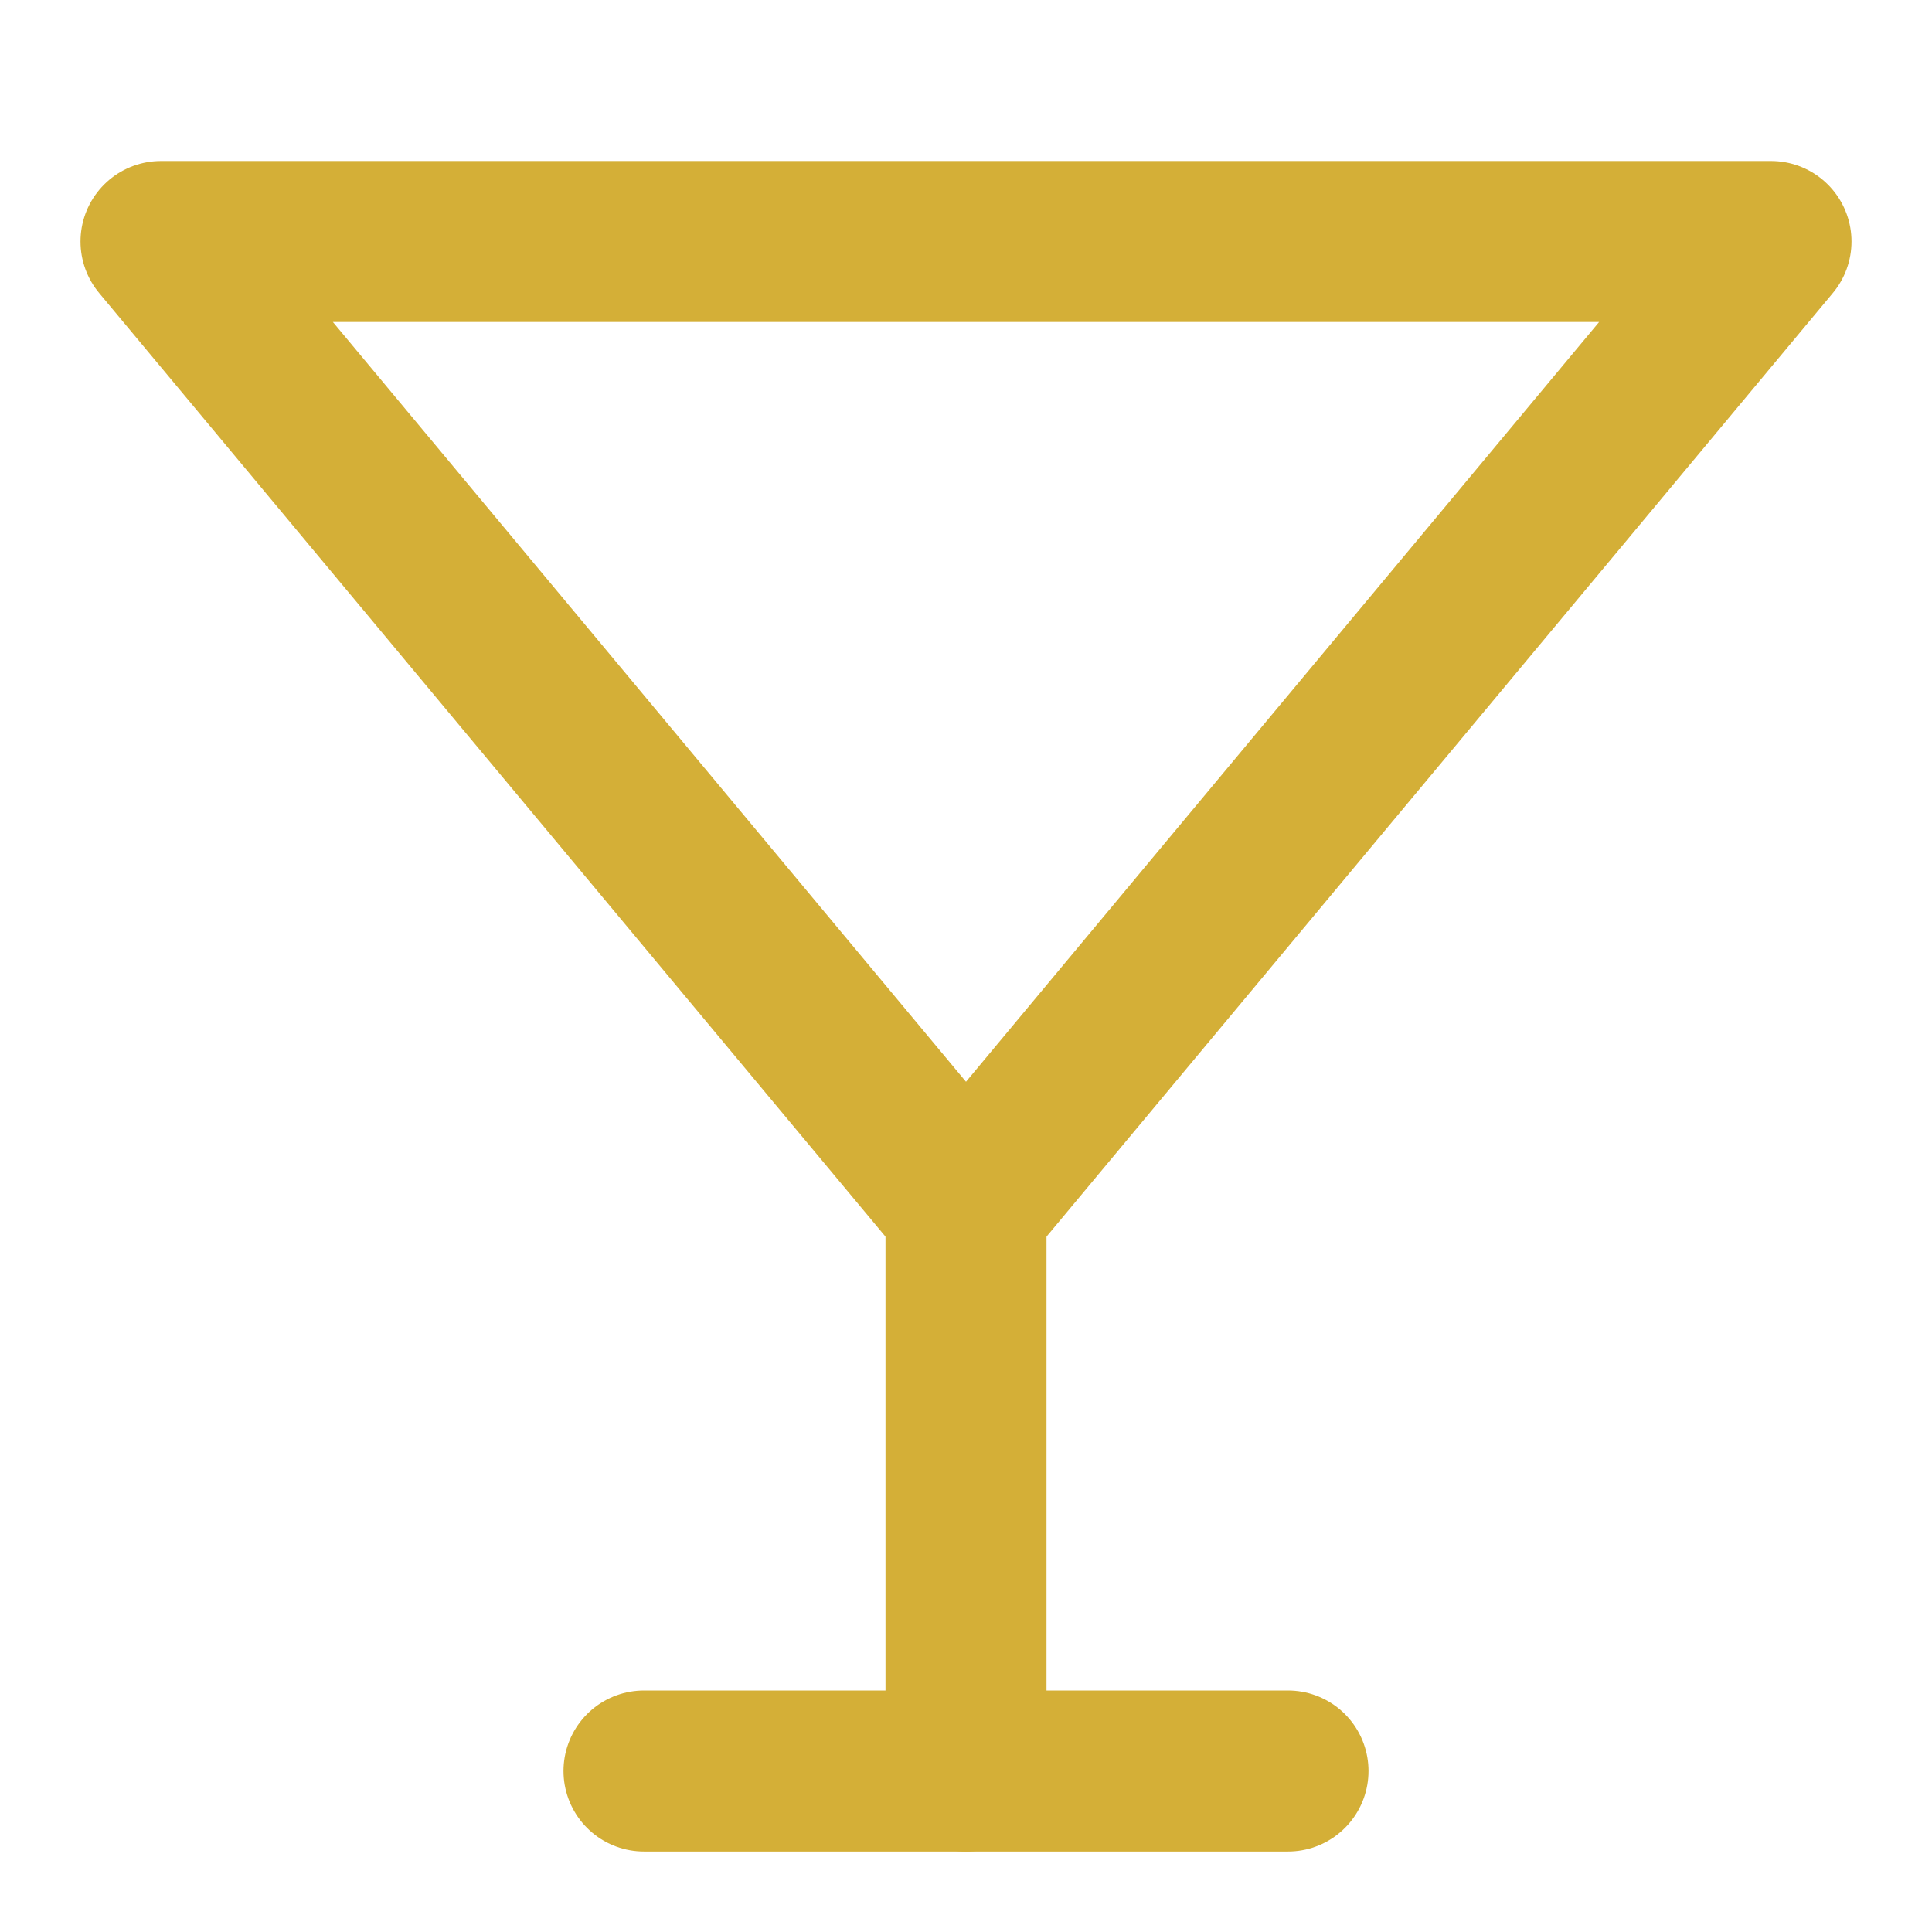
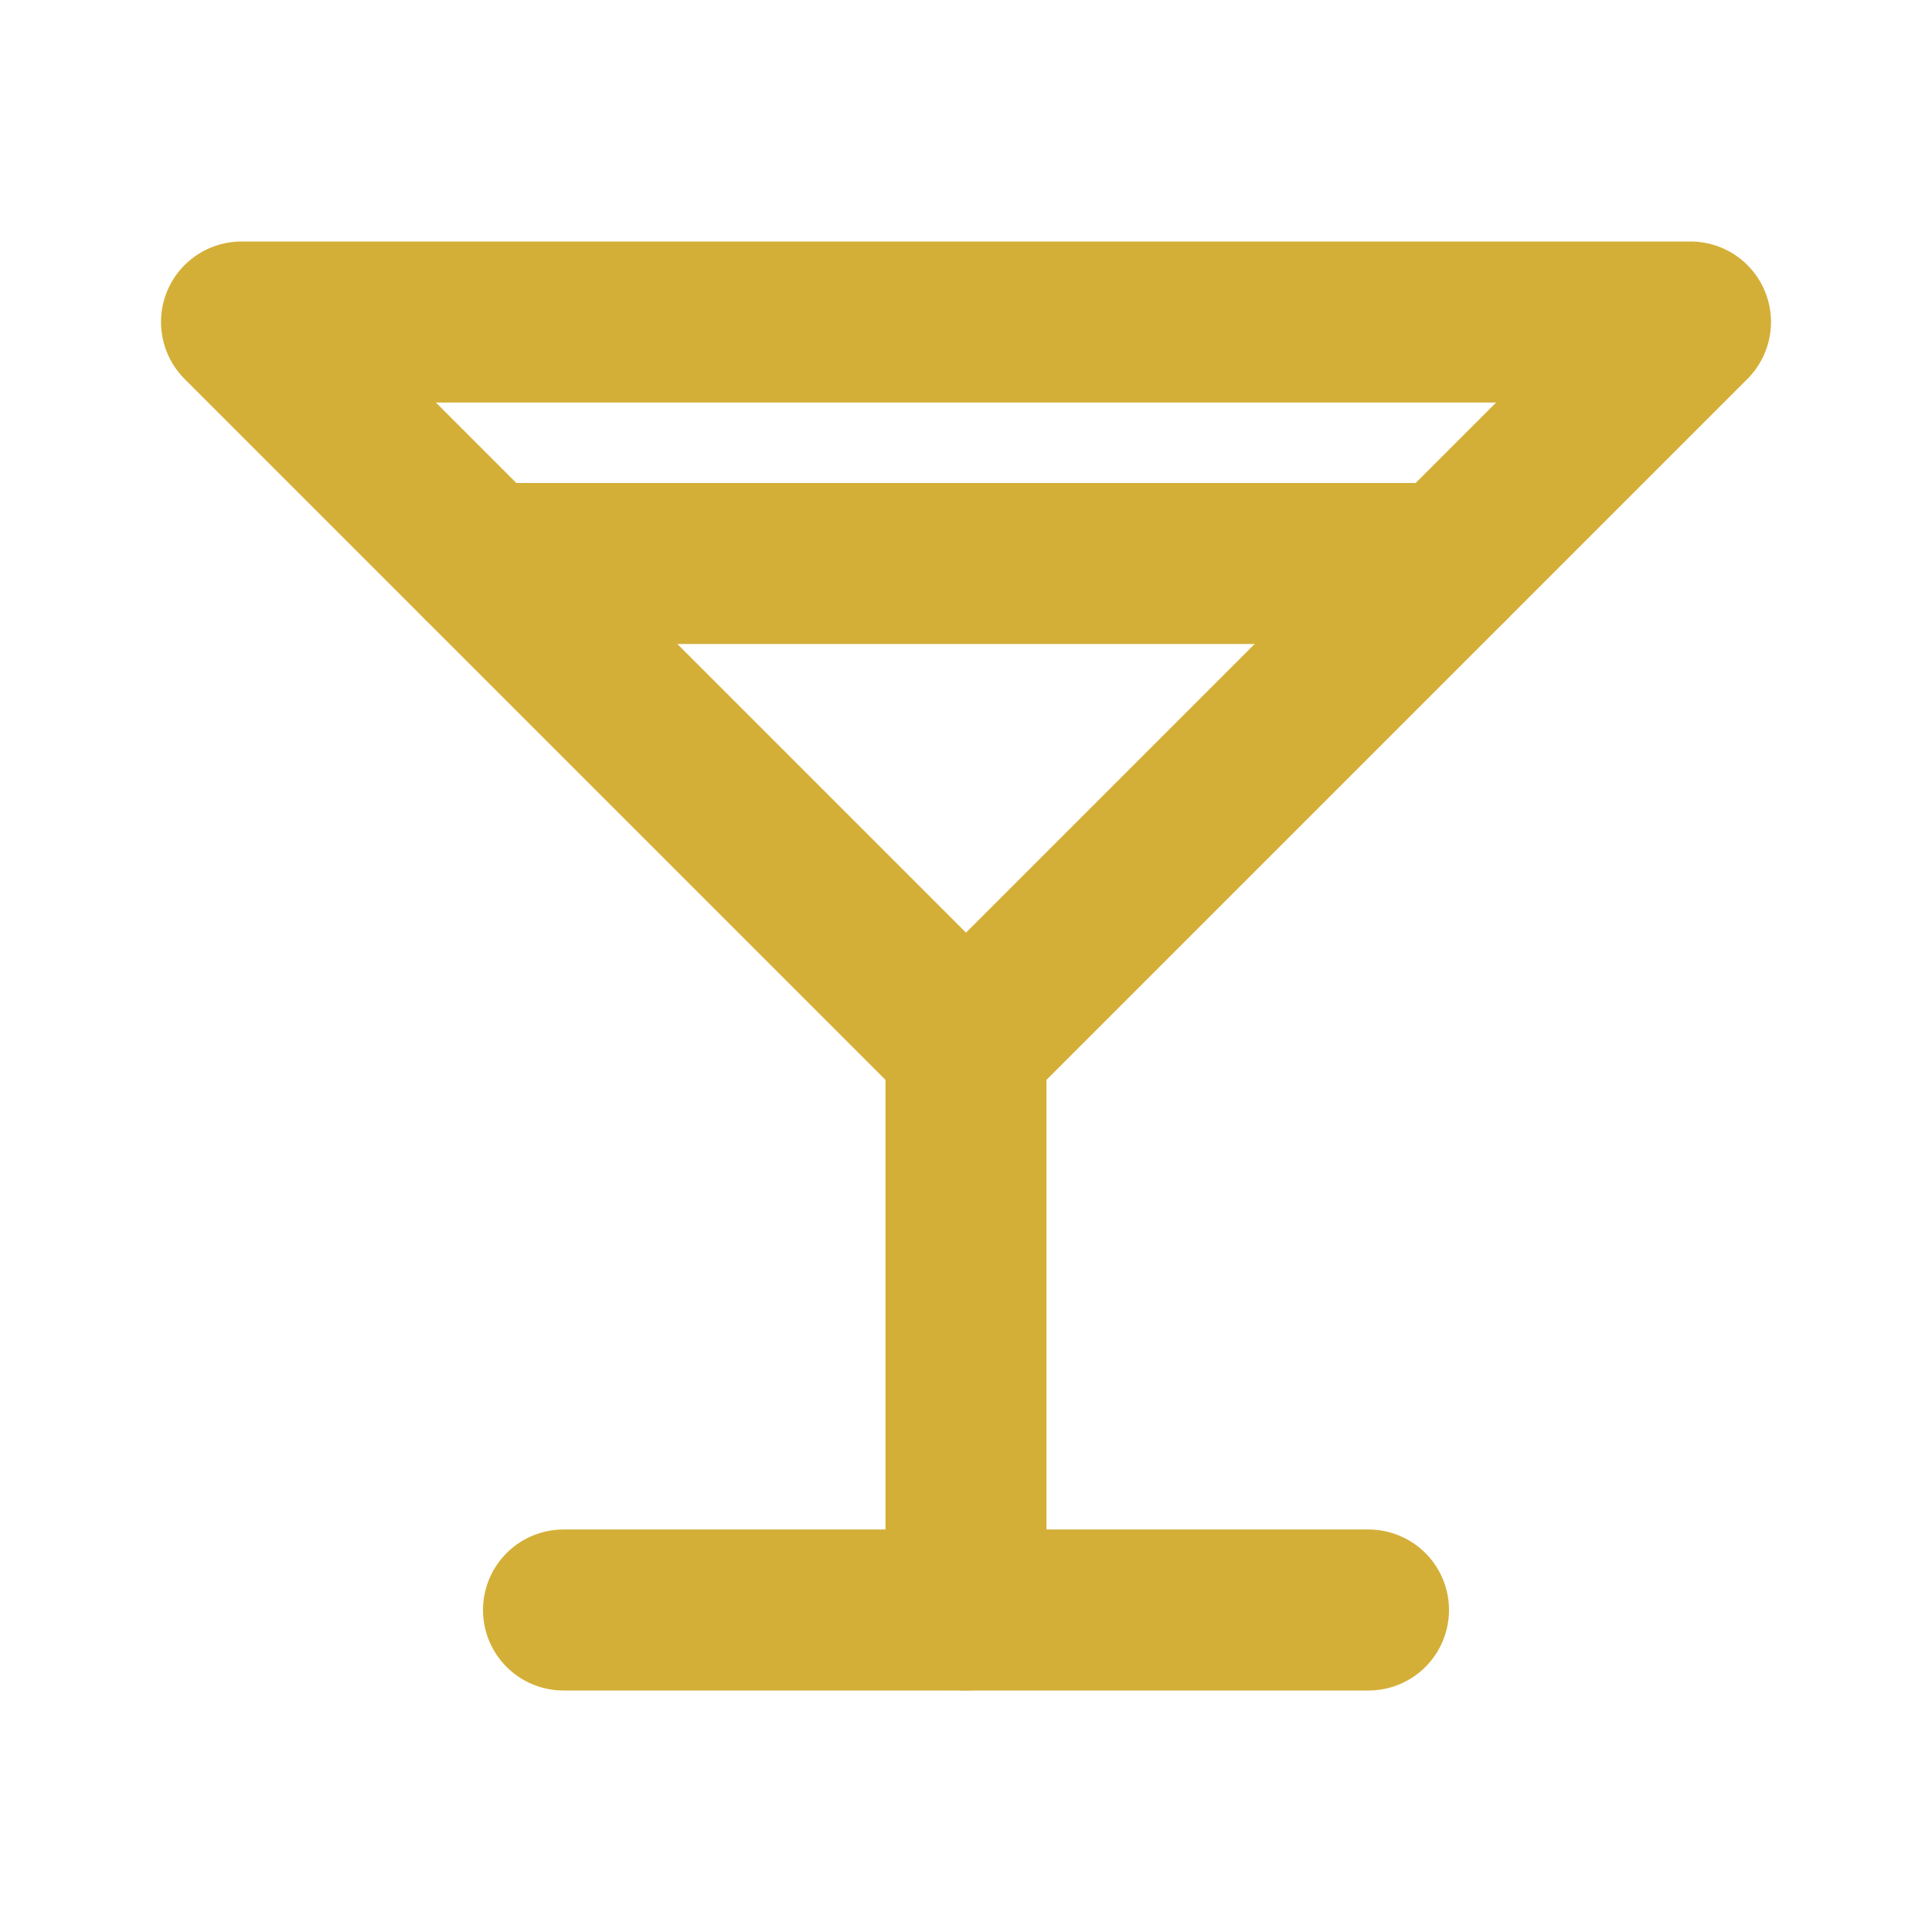
<svg xmlns="http://www.w3.org/2000/svg" viewBox="0 0 24 24" fill="none" stroke="#d4af37" stroke-width="2" stroke-linecap="round" stroke-linejoin="round">
-   <path d="M8 22h8" />
-   <path d="M12 15v7" />
-   <path d="M2 3l10 12L22 3z" />
+   <polygon points="3 4 21 4 12 13 3 4" />
+   <line x1="6" y1="7" x2="18" y2="7" />
+   <line x1="12" y1="13" x2="12" y2="20" />
+   <line x1="7" y1="20" x2="17" y2="20" />
</svg>
